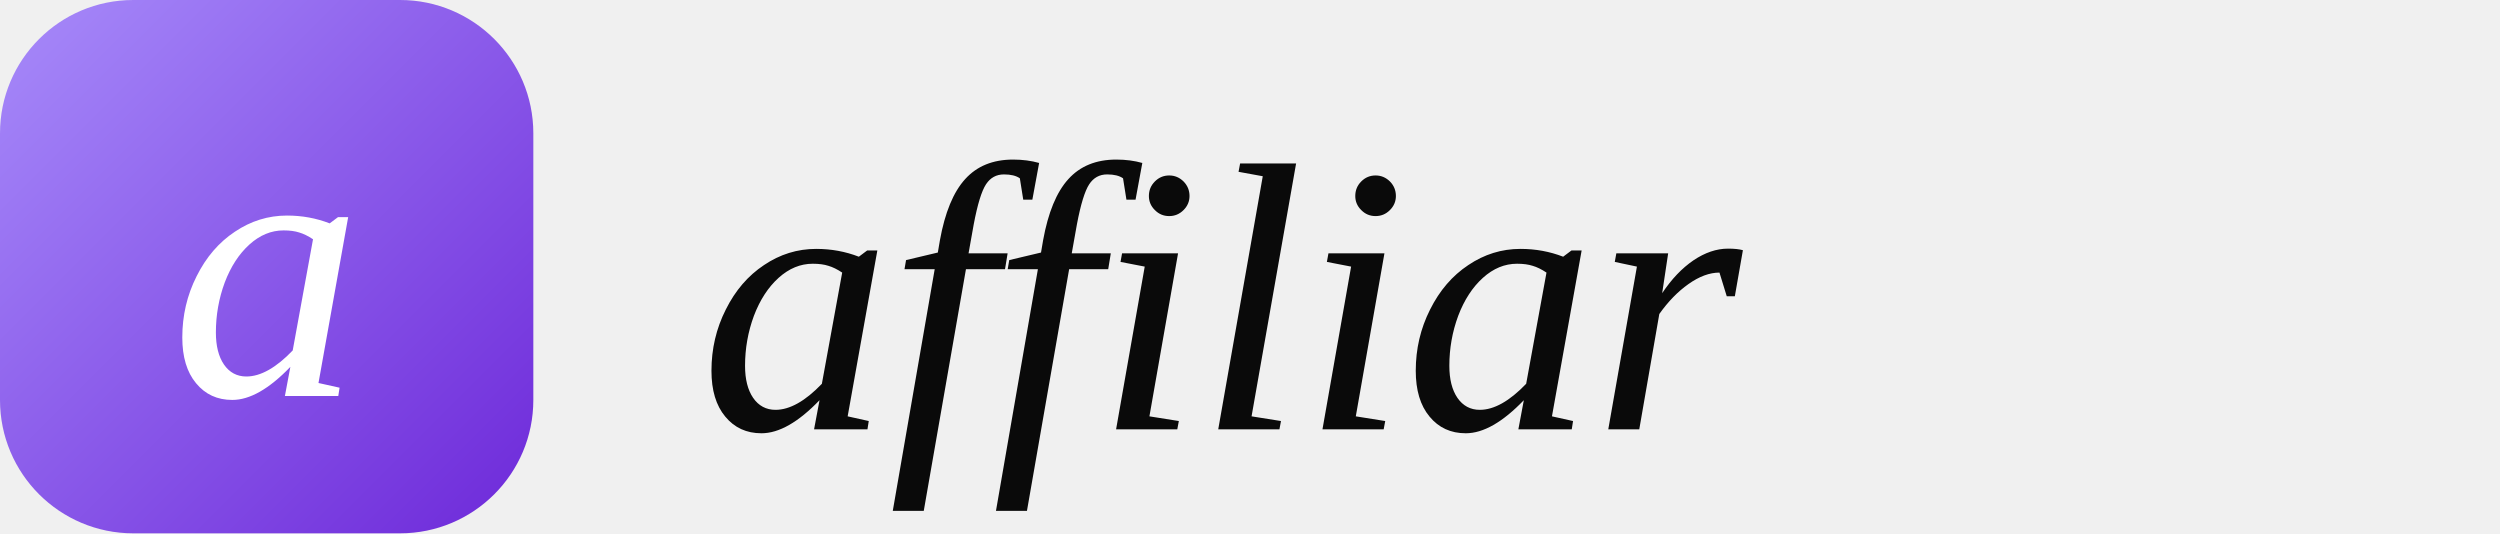
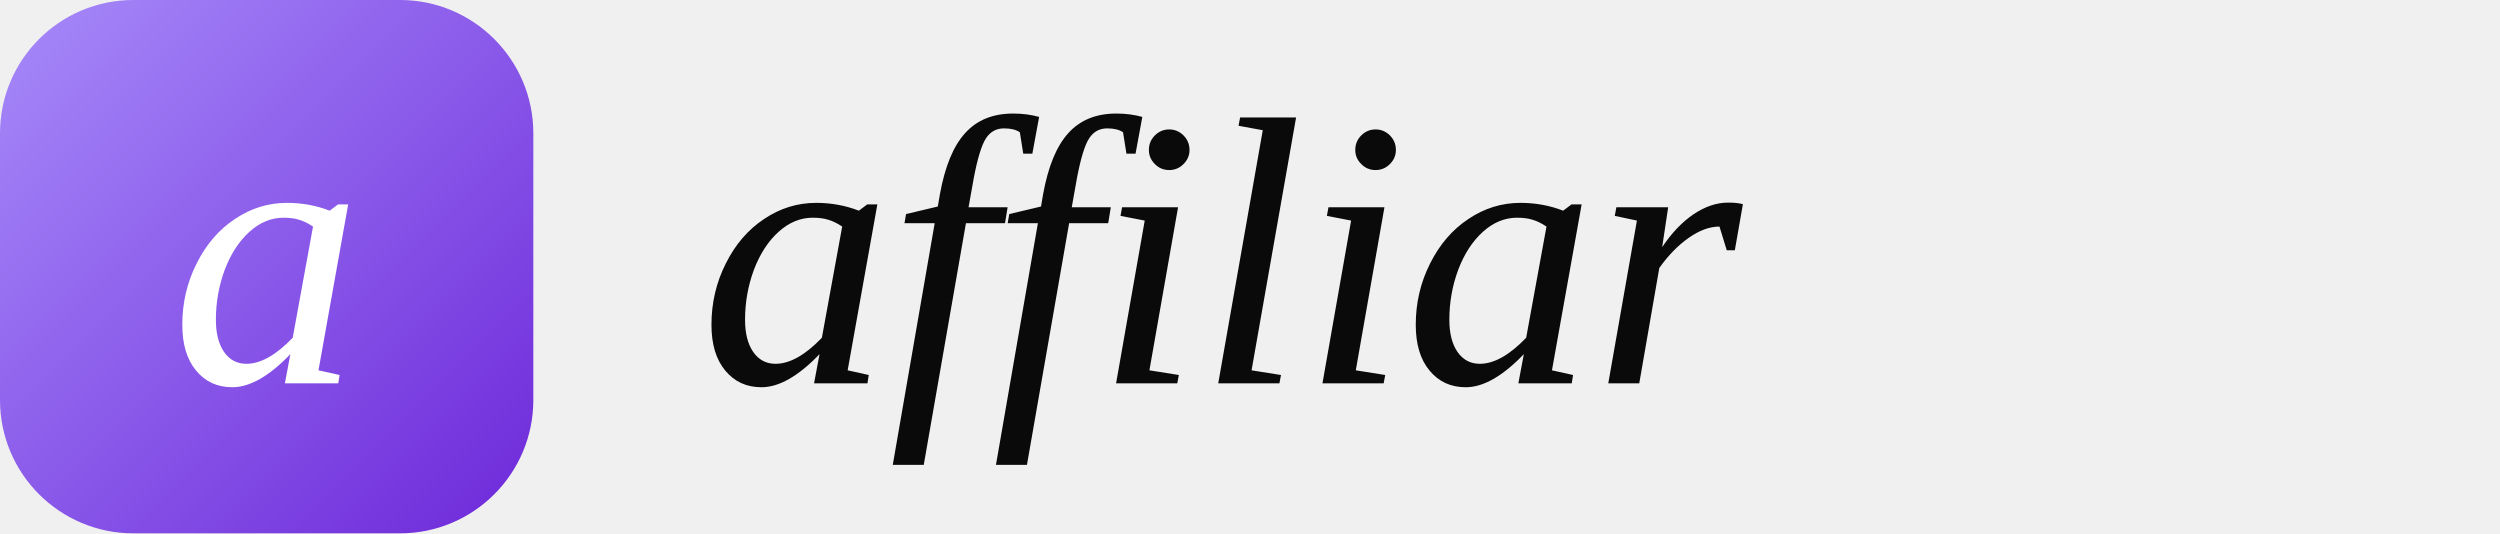
<svg xmlns="http://www.w3.org/2000/svg" width="150" height="32" viewBox="0 0 150 32" fill="none">
  <defs>
    <linearGradient id="affiliarDarkMark" x1="0" y1="0" x2="32" y2="32" gradientUnits="userSpaceOnUse">
      <stop stop-color="#A78BFA" />
      <stop offset="1" stop-color="#6D28D9" />
    </linearGradient>
  </defs>
  <rect width="32" height="32" rx="8" fill="url(#affiliarDarkMark)" />
-   <text x="16" y="16" fill="#FFFFFF" font-family="'Instrument Serif', 'Iowan Old Style', 'Apple Garamond', Baskerville, 'Times New Roman', serif" font-size="23" font-style="italic" font-weight="400" text-anchor="middle" dominant-baseline="central">a</text>
-   <text x="42" y="18" fill="#0A0A0A" font-family="'Instrument Serif', 'Iowan Old Style', 'Apple Garamond', Baskerville, 'Times New Roman', serif" font-size="23" font-style="italic" font-weight="400" letter-spacing="-0.2" dominant-baseline="central">affiliar</text>
+   <text x="16" y="23" fill="#FFFFFF" font-family="'Instrument Serif', 'Iowan Old Style', 'Apple Garamond', Baskerville, 'Times New Roman', serif" font-size="23" font-style="italic" font-weight="400" text-anchor="middle">a</text>
+   <text x="42" y="23" fill="#0A0A0A" font-family="'Instrument Serif', 'Iowan Old Style', 'Apple Garamond', Baskerville, 'Times New Roman', serif" font-size="23" font-style="italic" font-weight="400" letter-spacing="-0.2">affiliar</text>
</svg>
